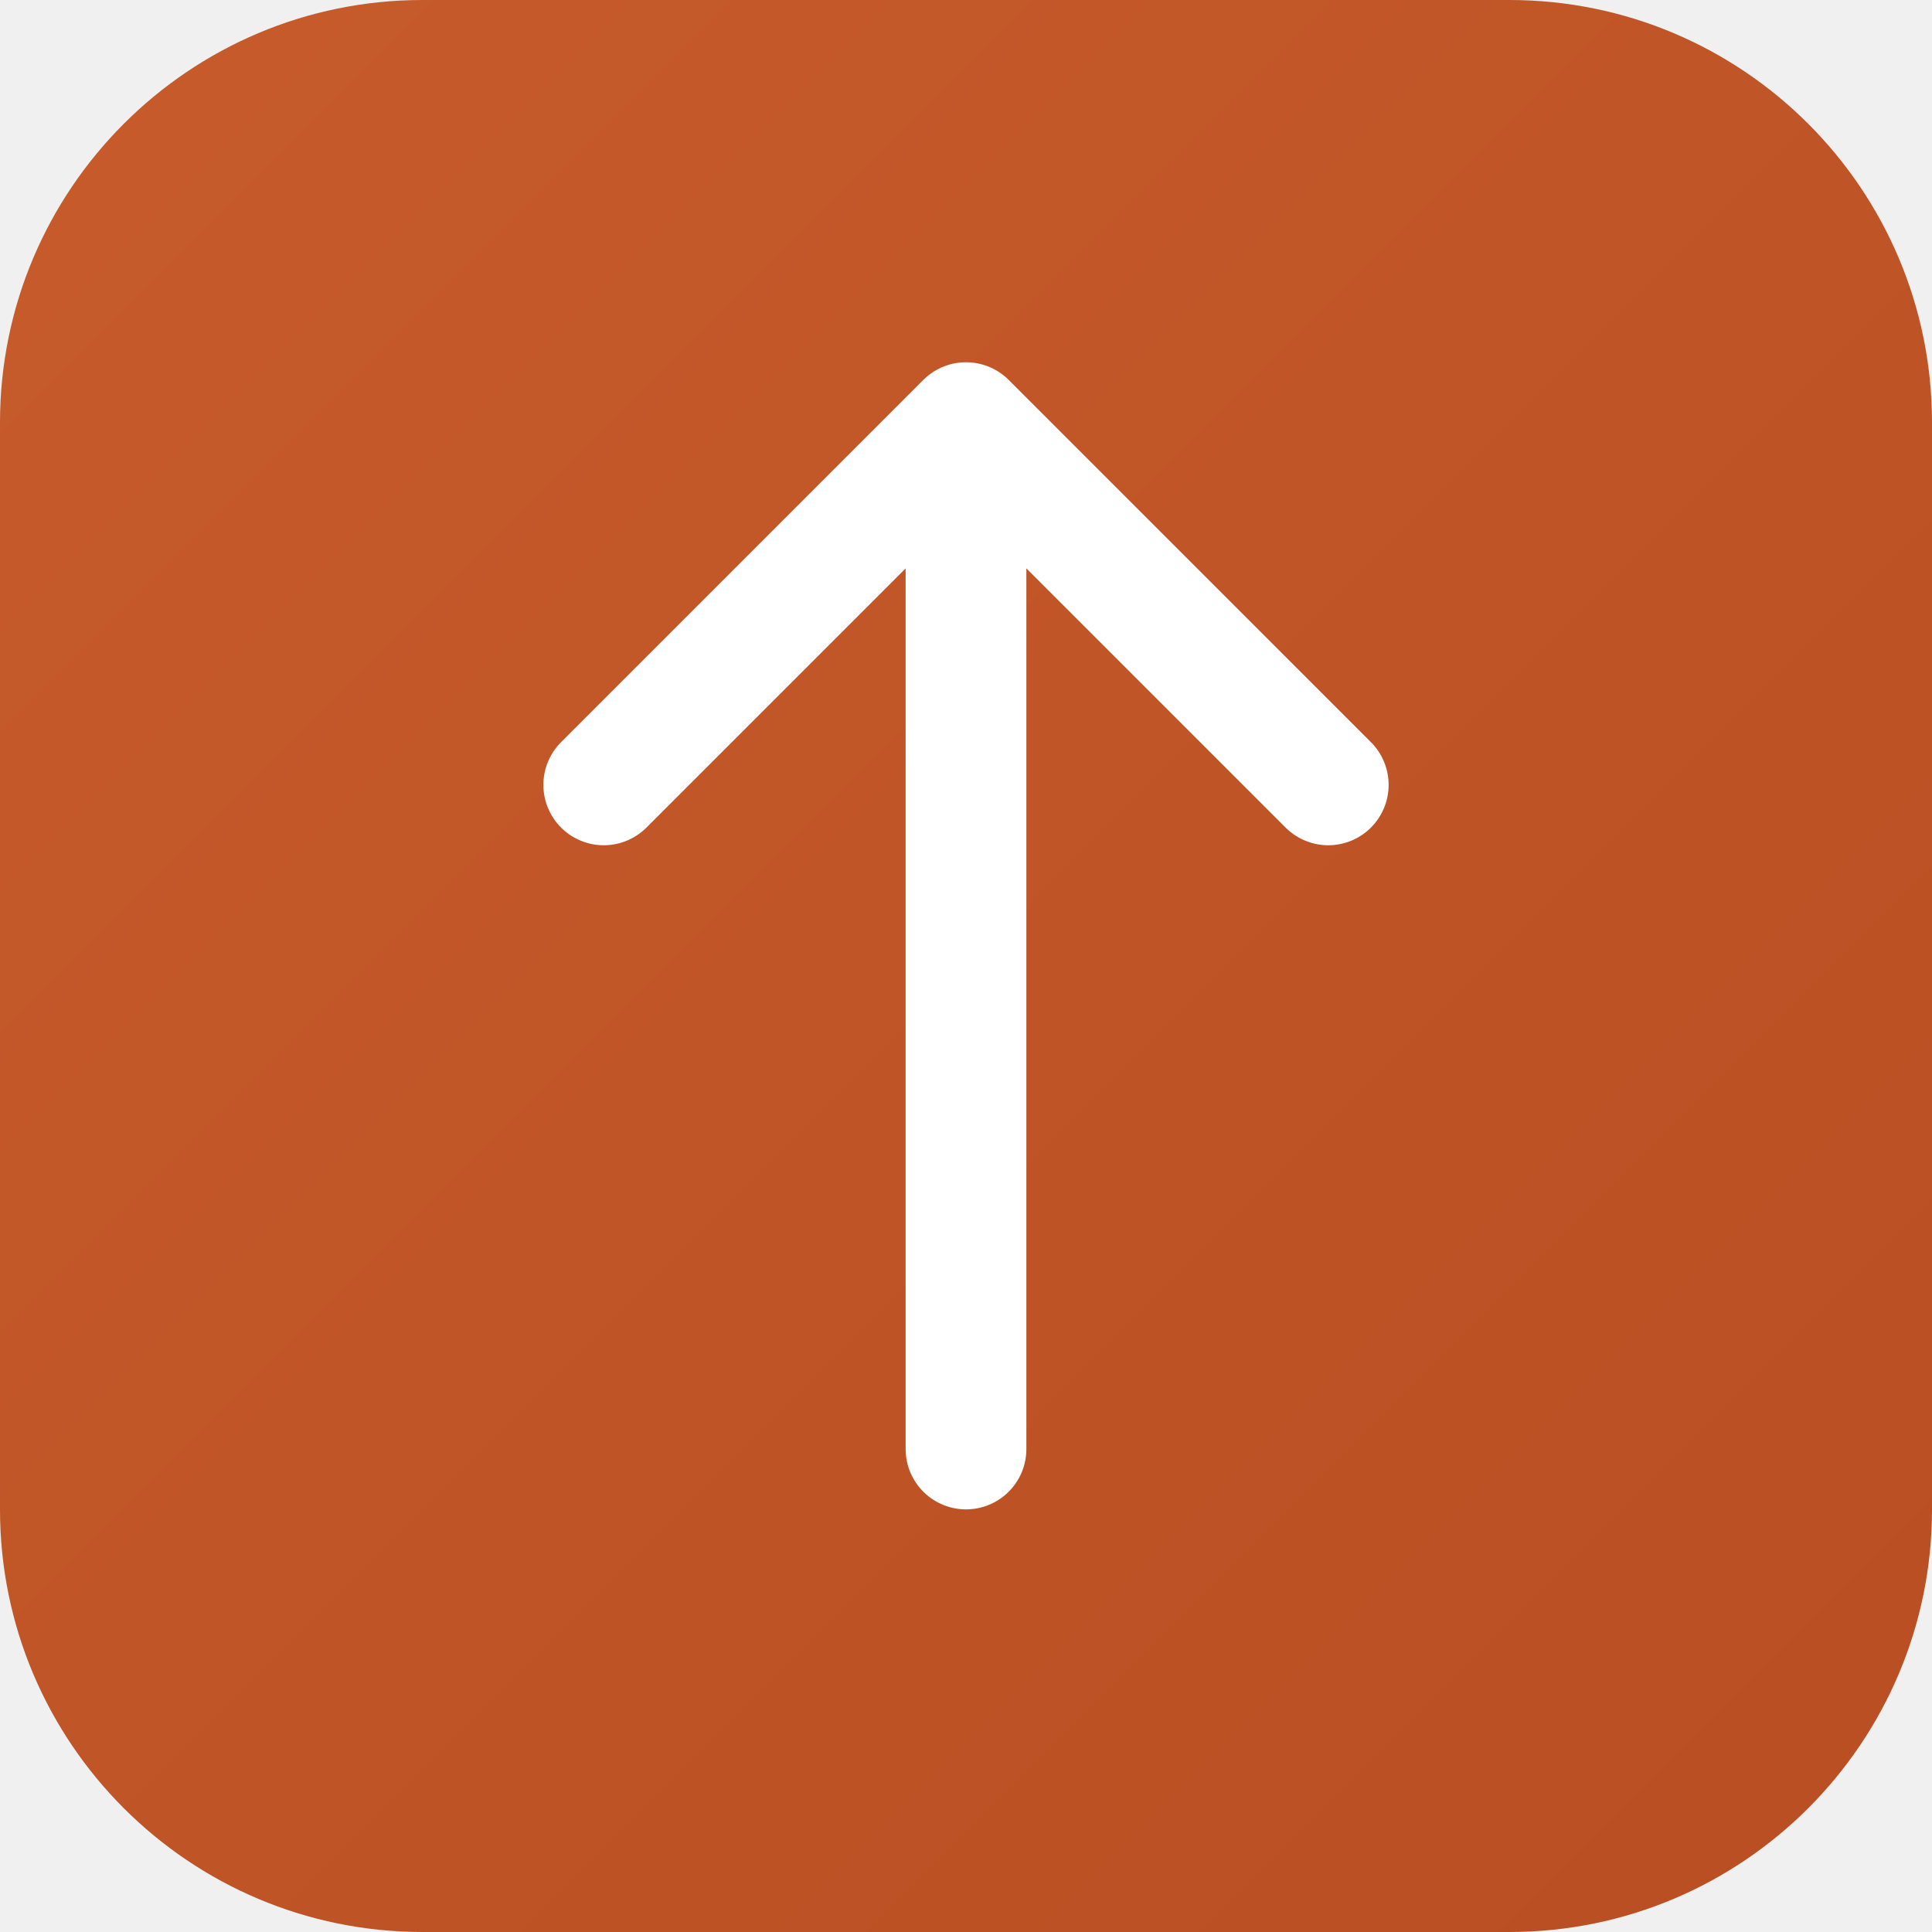
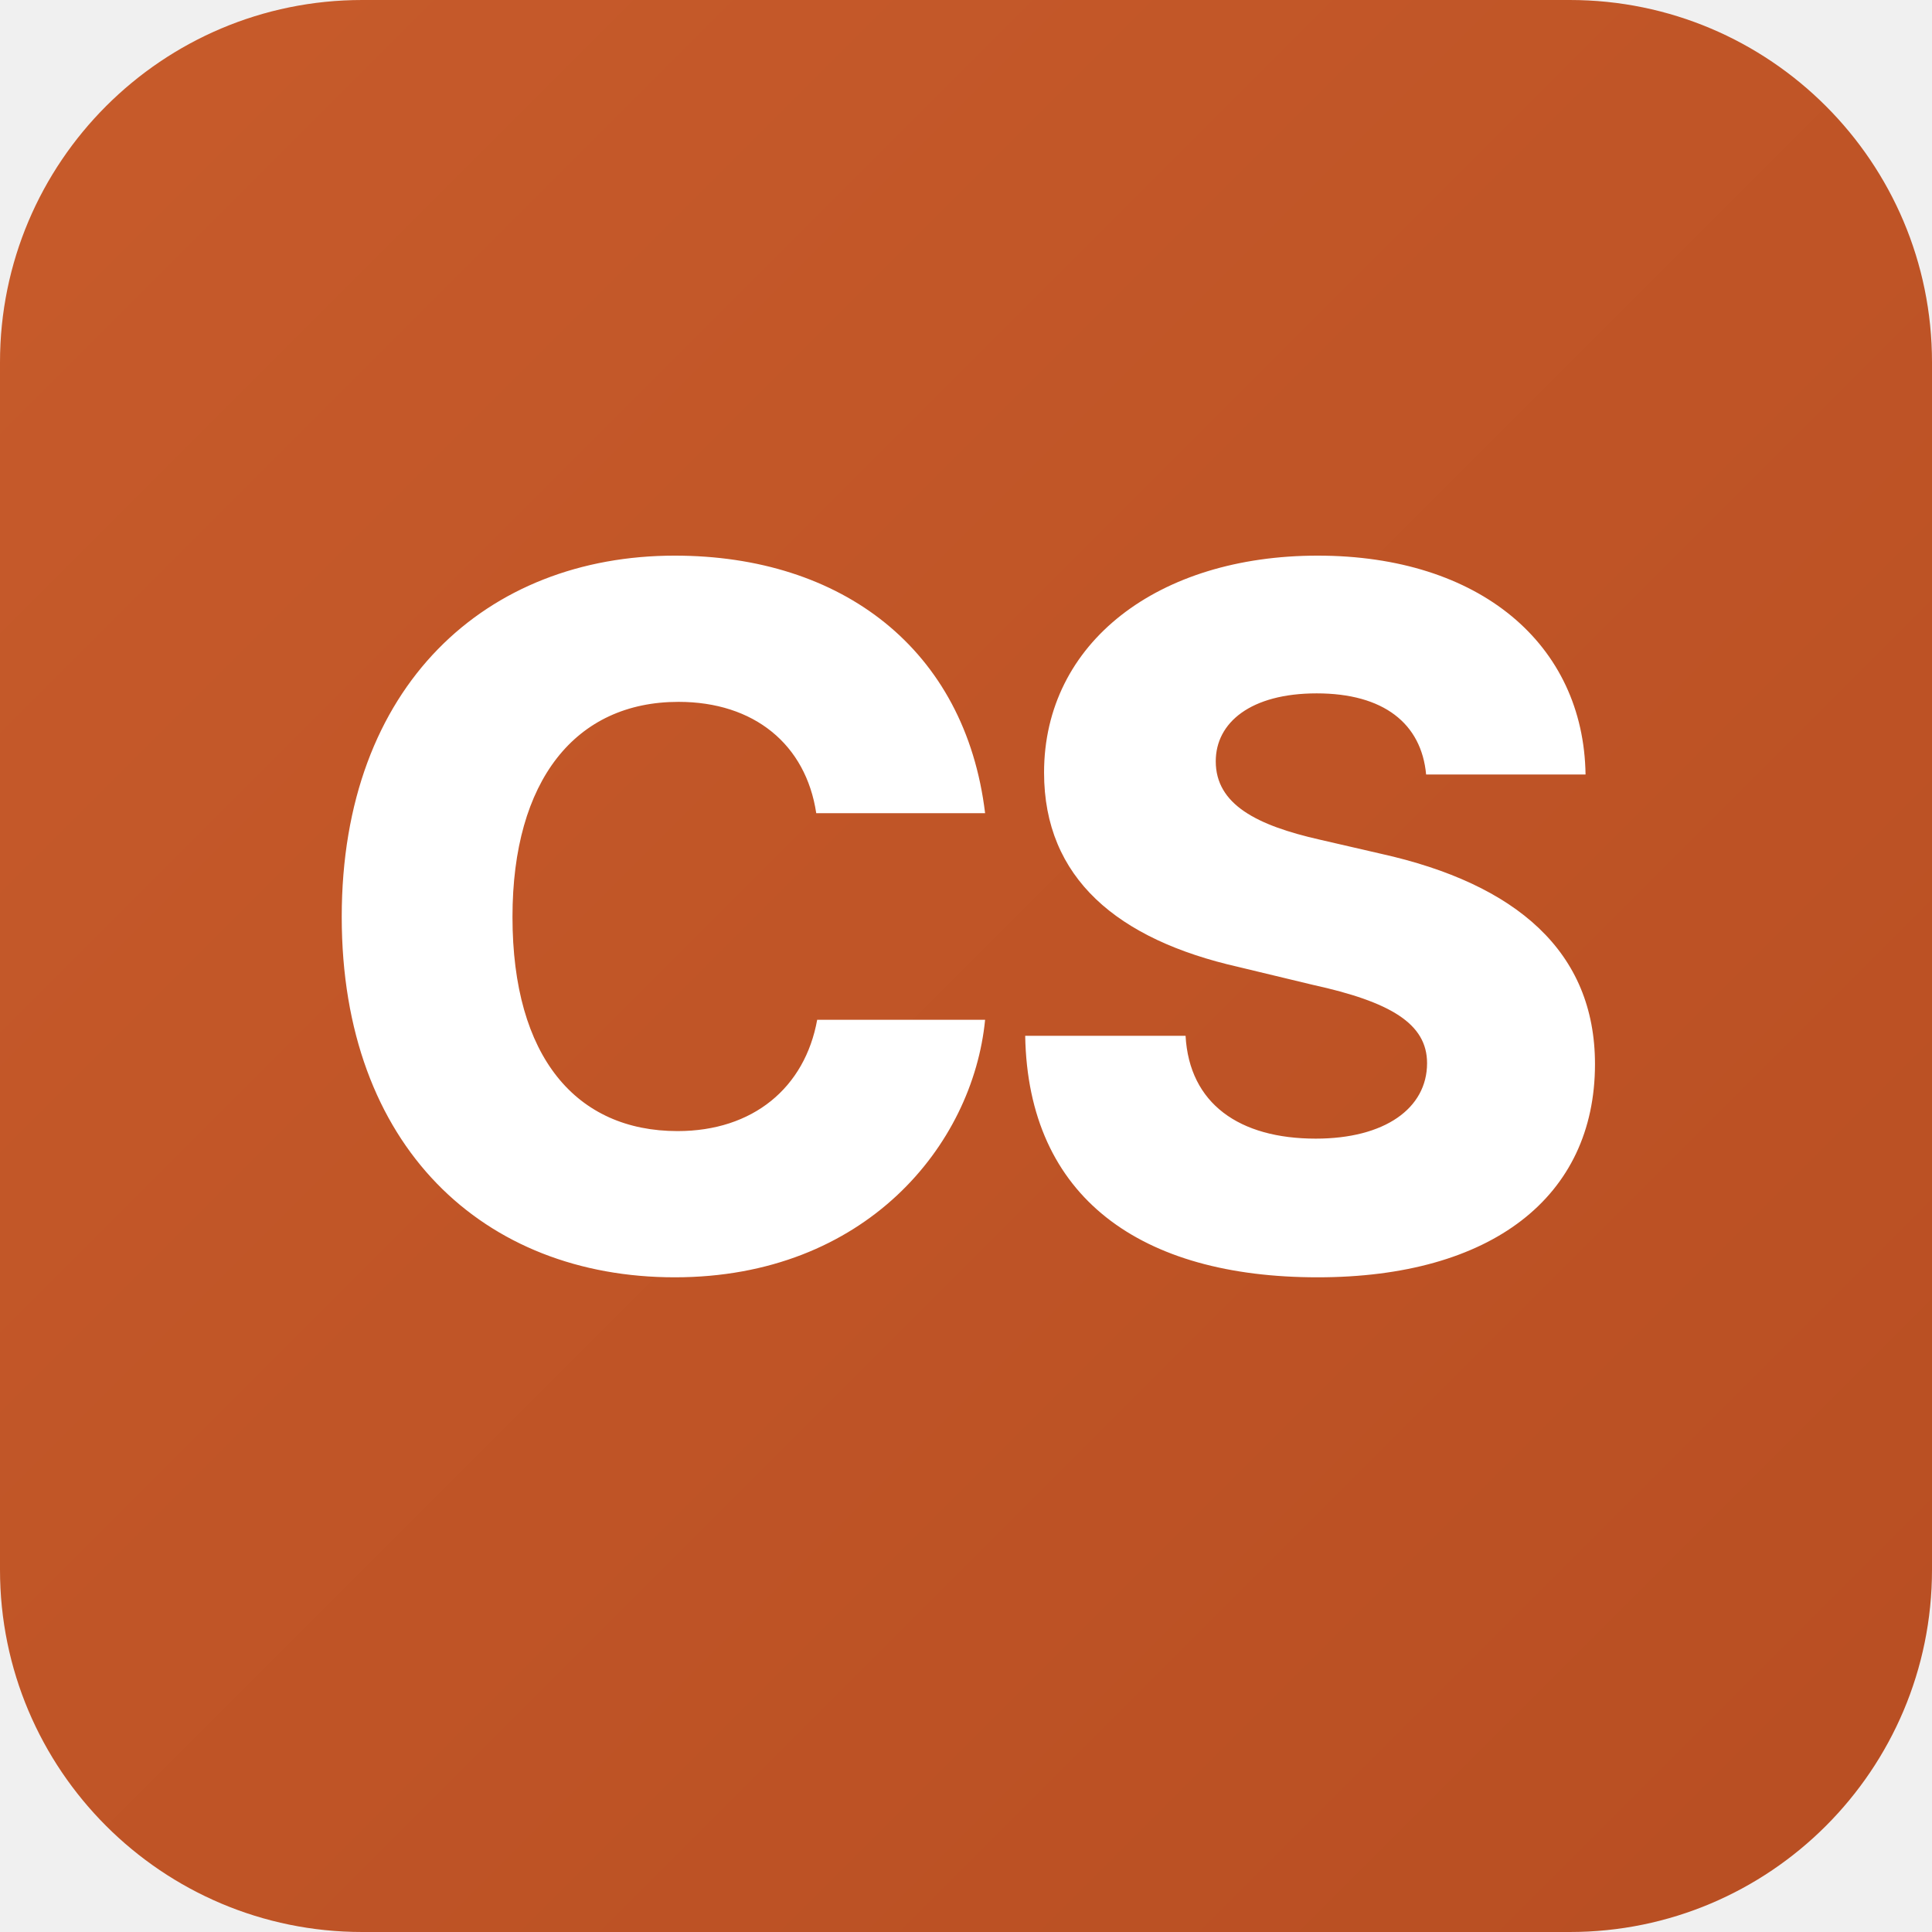
<svg xmlns="http://www.w3.org/2000/svg" viewBox="0 0 32 32" fill="none">
  <defs>
-     <linearGradient id="bgGrad" x1="0%" y1="0%" x2="100%" y2="100%">
+     <linearGradient id="fgGrad" x1="0%" y1="0%" x2="100%" y2="100%">
      <stop offset="0%" style="stop-color:#C75B2B;stop-opacity:1" />
      <stop offset="100%" style="stop-color:#B84E22;stop-opacity:1" />
    </linearGradient>
  </defs>
-   <rect width="32" height="32" rx="7" fill="url(#bgGrad)" />
-   <path d="M 16 7 L 22 13 M 16 7 L 10 13 M 16 7 L 16 24" stroke="white" stroke-width="2" stroke-linecap="round" stroke-linejoin="round" />
+   <rect width="32" height="32" rx="6" fill="url(#fgGrad)" />
+   <text x="16" y="21" font-family="system-ui, -apple-system, BlinkMacSystemFont, 'Segoe UI', sans-serif" font-size="16" font-weight="800" fill="white" text-anchor="middle" letter-spacing="-0.5">CS</text>
</svg>
